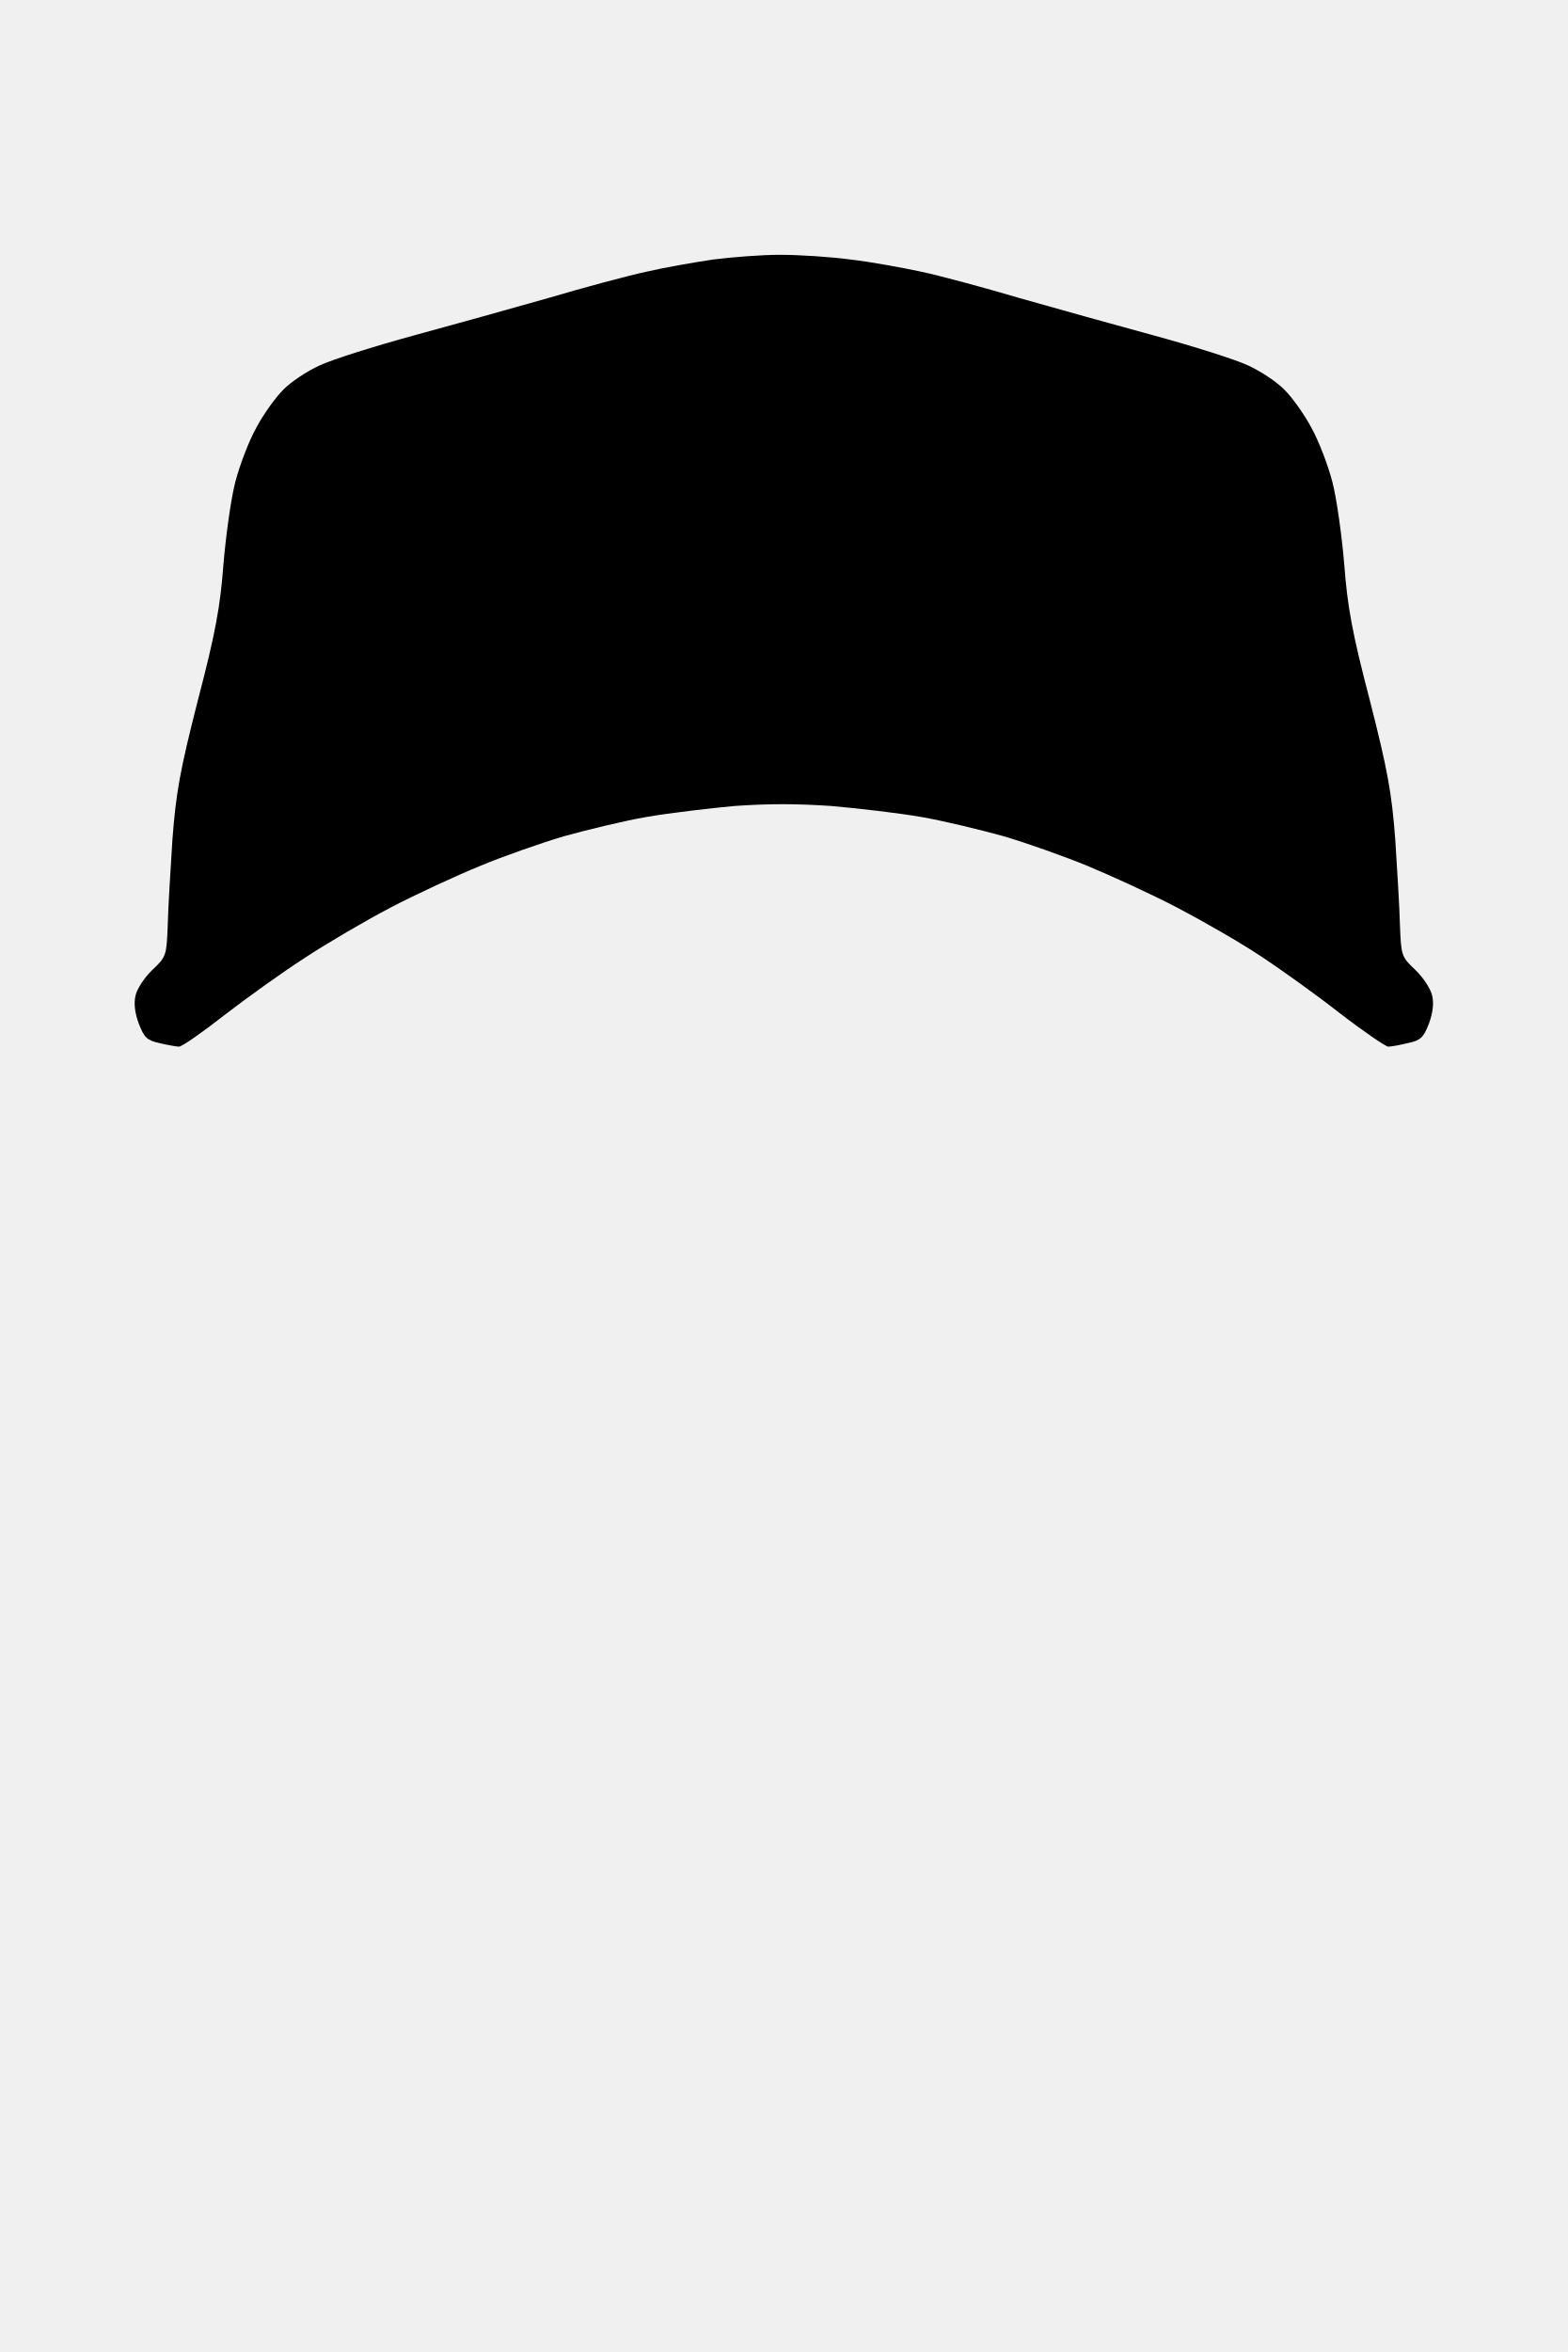
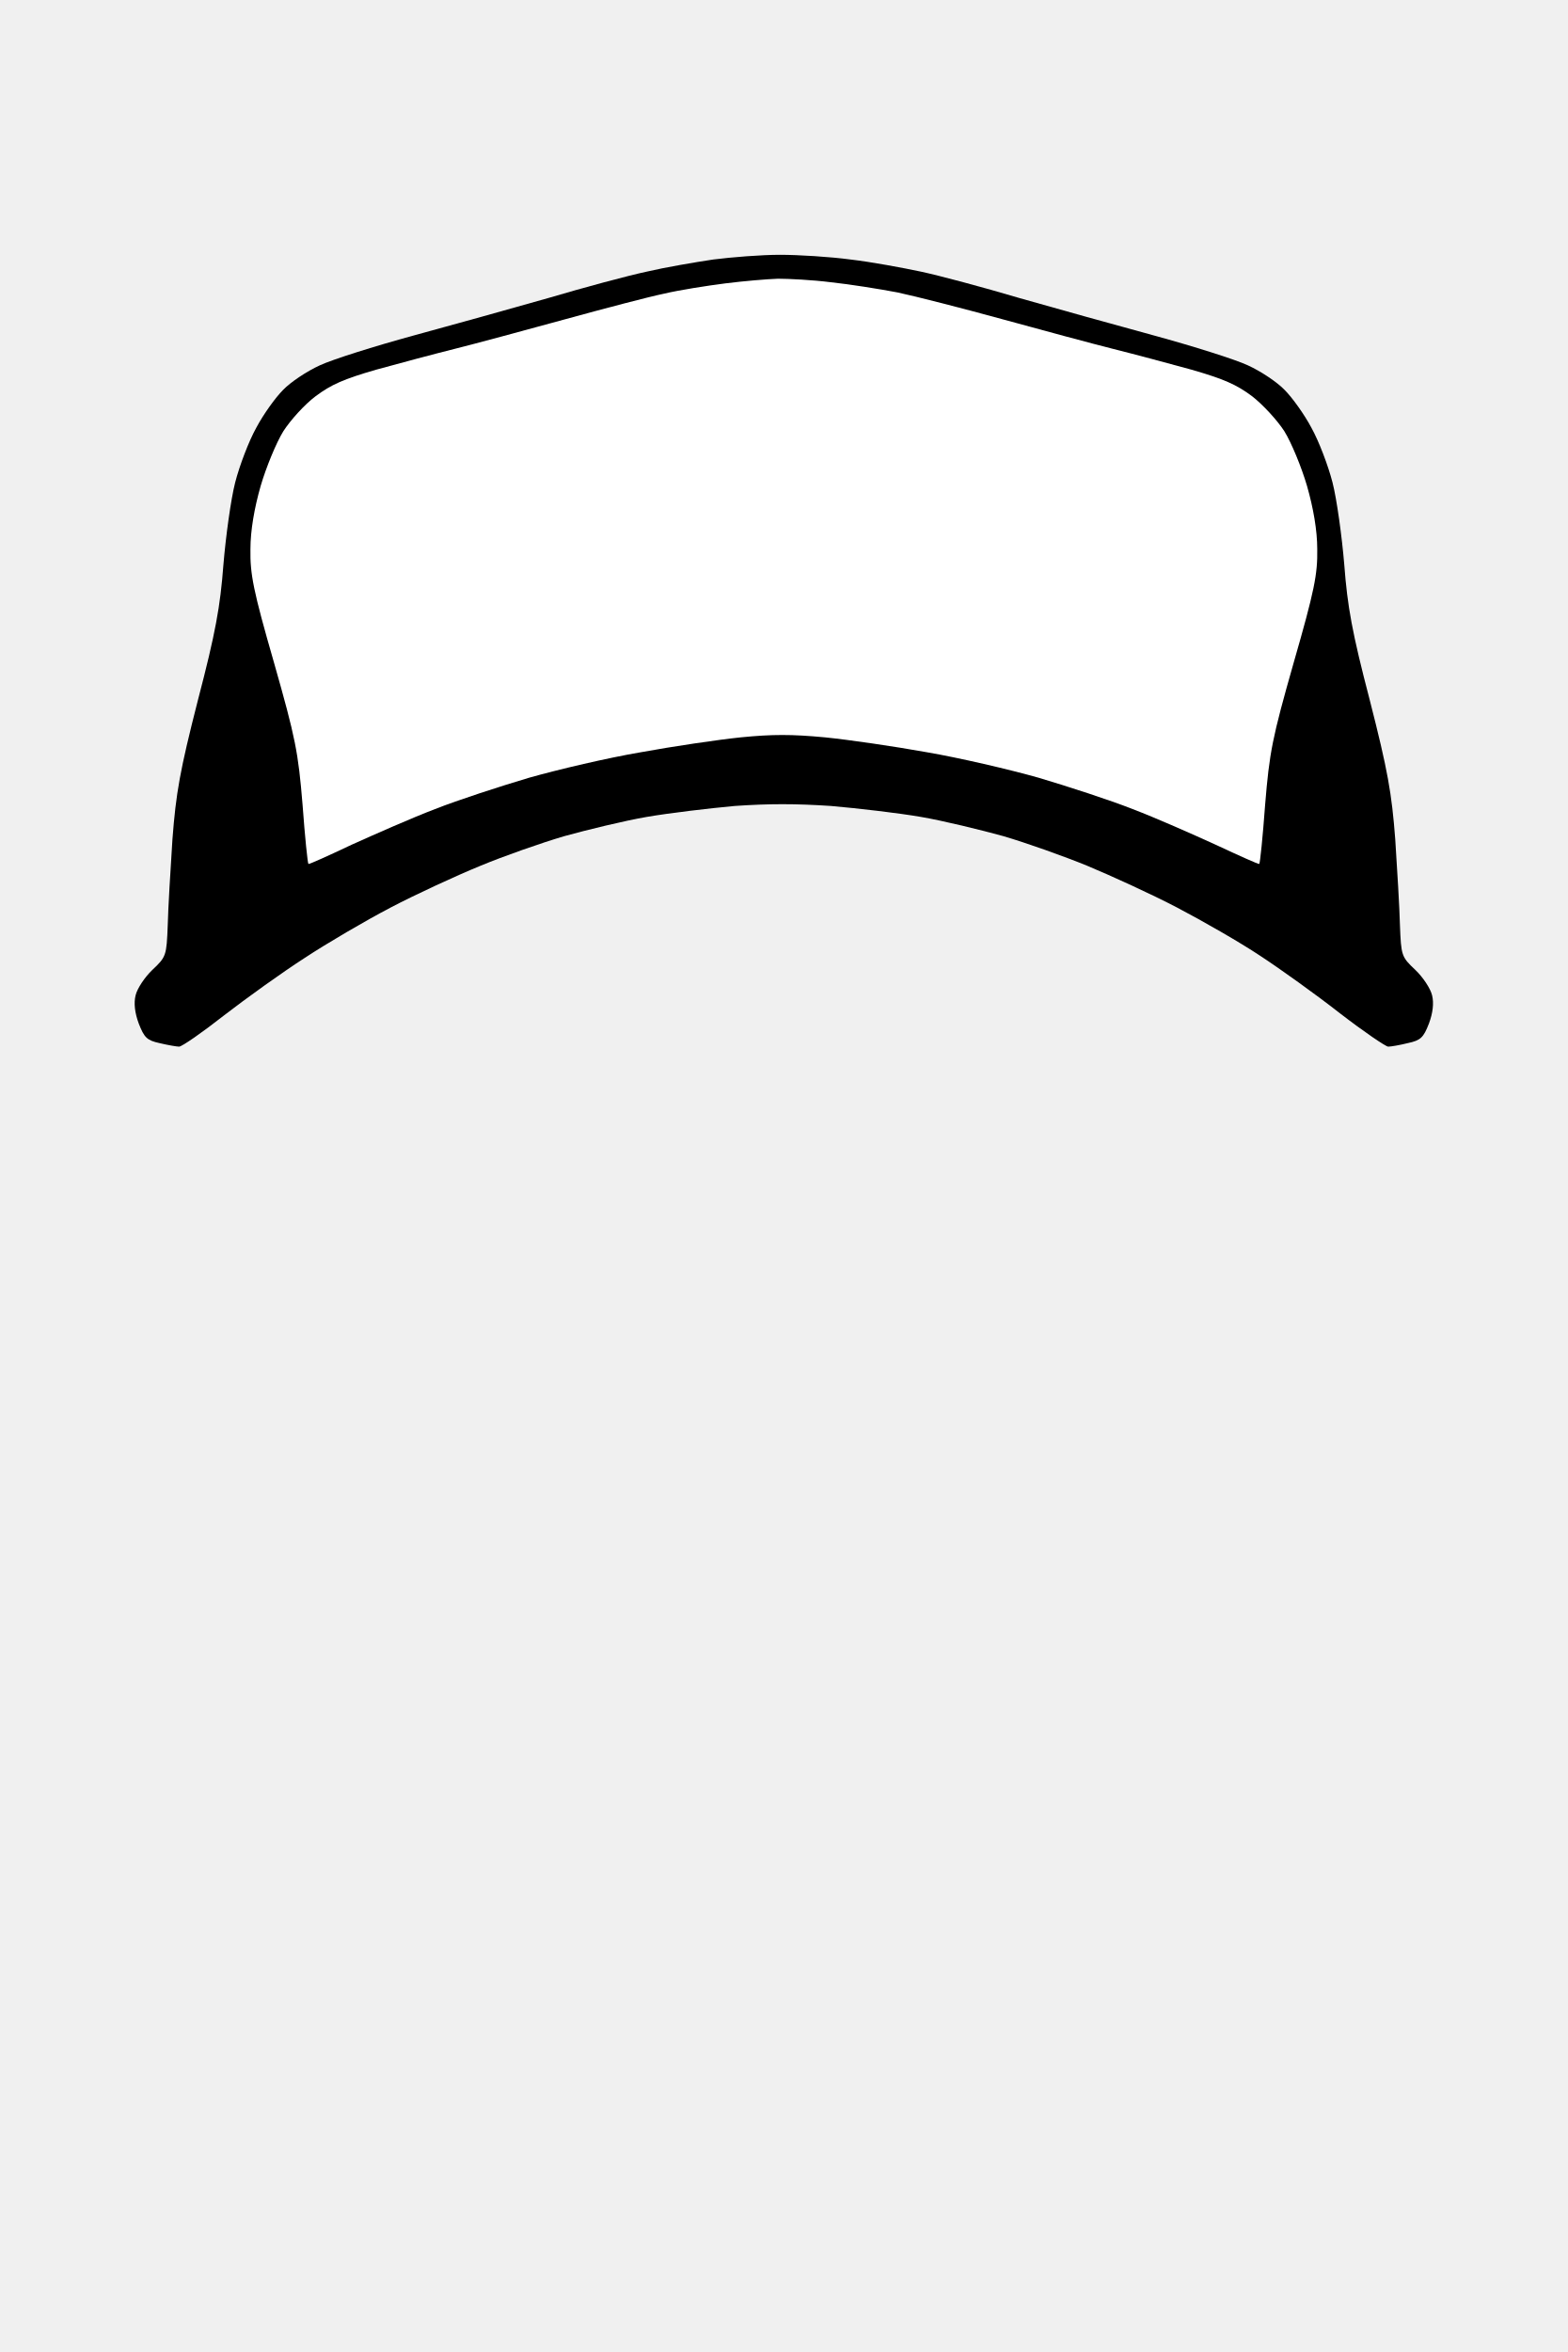
<svg xmlns="http://www.w3.org/2000/svg" version="1.2" viewBox="0 0 400 600" width="400" height="600">
  <g id="hat">
    <path id="hatOutline" d="m199 65c4.7 0 12.8 0.5 18 1.2c5.2 0.6 13.3 2.1 18 3.1c4.7 1 15.9 4 25 6.7c9.1 2.6 24.6 6.9 34.5 9.6c9.9 2.7 20.7 6.1 23.9 7.6c3.3 1.5 7.5 4.3 9.4 6.3c1.9 1.9 5 6.2 6.8 9.6c1.9 3.4 4.3 9.7 5.4 14c1.1 4.3 2.4 13.8 3 21c0.8 10.6 2 17.3 6.5 34.5c4.6 18 5.6 23.7 6.5 35.5c0.5 7.7 1.1 17.6 1.2 21.9c0.3 7.8 0.4 8.1 3.9 11.4c2 1.9 3.9 4.8 4.3 6.5c0.5 2 0.2 4.5-0.8 7.2c-1.4 3.6-2.1 4.3-5.4 5c-2 0.5-4.3 0.9-5 0.9c-0.6 0-6.2-3.8-12.3-8.5c-6-4.7-15.2-11.3-20.4-14.7c-5.1-3.4-14.7-8.9-21.2-12.3c-6.5-3.4-16.8-8.1-22.8-10.6c-6.1-2.5-15.7-5.9-21.5-7.6c-5.8-1.6-15.2-3.9-21-4.9c-5.8-1-16.1-2.2-23-2.8c-9-0.6-15.8-0.6-24.5 0c-6.6 0.6-16.7 1.8-22.5 2.8c-5.8 1-15.2 3.3-21 4.9c-5.8 1.7-15.5 5.1-21.5 7.6c-6.1 2.5-16.3 7.2-22.8 10.6c-6.5 3.4-16.4 9.2-22 12.9c-5.6 3.6-14.8 10.2-20.5 14.6c-5.6 4.4-10.8 8-11.5 8c-0.6 0-2.9-0.4-5-0.9c-3.2-0.7-3.9-1.4-5.3-5c-1-2.7-1.3-5.2-0.8-7.2c0.4-1.7 2.3-4.6 4.3-6.5c3.5-3.3 3.6-3.6 3.9-11.4c0.1-4.3 0.7-14.2 1.2-21.9c0.9-11.8 1.9-17.5 6.5-35.5c4.5-17.2 5.7-23.9 6.5-34.5c0.6-7.2 1.9-16.7 3-21c1.1-4.3 3.5-10.6 5.4-14c1.8-3.4 4.9-7.7 6.8-9.6c1.9-2 6.1-4.8 9.4-6.3c3.2-1.5 14-4.9 23.9-7.6c9.9-2.7 25.4-7 34.5-9.6c9.1-2.7 20.3-5.7 25-6.7c4.7-1.1 12.3-2.4 17-3.1c4.7-0.6 12.3-1.2 17-1.2z" />
    <path id="hatBrim" d="m202 191.4c1.9 0.2 7.3 0.7 12 1.3c4.7 0.5 13.9 1.9 20.5 3.1c6.6 1.2 15.8 3.2 20.5 4.4c4.7 1.2 13 3.6 18.5 5.3c5.5 1.7 15.4 5.4 22 8.1c6.6 2.8 15.4 6.8 19.5 9c4.1 2.1 11.5 6.4 16.5 9.4c4.9 3.1 13.2 8.5 18.2 12c7.1 4.8 9.5 7.1 10.1 9.2c0.5 1.6 0.7 3.4 0.5 4c-0.1 0.6-0.6 1.1-1.1 1.1c-0.4 0-4.5-3-9.2-6.6c-4.7-3.6-13.5-9.7-19.5-13.5c-6.1-3.8-16-9.3-22-12.2c-6.1-3-16-7.2-22-9.5c-6.1-2.2-13.5-4.8-16.5-5.7c-3-1-12.5-3.3-21-5.1c-8.5-1.9-22.9-4.3-48.5-7.3l-17 1.9c-9.4 1.1-24 3.5-32.5 5.4c-8.5 1.8-18 4.1-21 5.1c-3 0.9-10.5 3.5-16.5 5.7c-6.1 2.3-16 6.5-22 9.5c-6.1 2.9-16 8.4-22 12.2c-6.1 3.8-14.8 9.9-19.5 13.5c-4.7 3.6-8.8 6.6-9.3 6.6c-0.4 0-0.9-0.5-1-1.1c-0.2-0.6 0-2.4 0.5-4c0.6-2.1 3-4.4 10-9.2c5.1-3.5 13.3-8.9 18.3-12c4.9-3 12.4-7.3 16.5-9.4c4.1-2.2 12.9-6.2 19.5-9c6.6-2.7 16.5-6.4 22-8.1c5.5-1.7 13.1-4 17-5c3.8-1 12.2-2.9 18.5-4.1c6.3-1.2 17.1-2.9 24-3.8c6.9-0.9 14.1-1.4 16-1.2z" fill="$[secondary]" />
-     <path id="hatSides" d="m62.3 161.1c0.5 0 1.4 1.7 1.9 3.8c0.5 2 1.3 5.1 1.9 6.7c0.5 1.7 1.6 5.9 2.5 9.2c0.9 3.4 2.2 9.7 2.9 14c0.7 4.4 1.2 12.8 1.1 18.7c-0.1 10.5-0.2 10.9-2.6 12.5c-1.4 0.9-6.4 4.2-11.3 7.3c-6 3.9-8.9 5.4-9.4 4.6c-0.3-0.6-0.3-7.8 0.1-16c0.4-8.1 1.4-18.2 2.2-22.3c0.8-4.1 2.6-11.3 3.9-16.1c1.3-4.9 3.1-11.8 4.1-15.6c1-3.7 2.2-6.8 2.7-6.8zm275.8 0c0.5 0 1.6 3.1 2.5 6.8c0.8 3.8 2.6 10.7 3.9 15.6c1.3 4.8 3.1 12 3.9 16.1c0.8 4.1 1.8 14.2 2.2 22.3c0.4 8.2 0.4 15.4 0.1 16c-0.5 0.8-3.4-0.7-9.5-4.6c-4.8-3.1-9.8-6.4-11.2-7.3c-2.4-1.6-2.5-2-2.6-12.5c-0.1-5.9 0.4-14.3 1.1-18.7c0.7-4.3 2-10.6 2.9-14c0.9-3.3 2-7.5 2.5-9.2c0.6-1.6 1.5-4.7 2.1-6.7c0.7-2.1 1.6-3.8 2.1-3.8z" fill="$[accent]" />
-     <path id="hatMain" d="m198.5 71.1c2.7 0 8.8 0.3 13.5 0.9c4.7 0.5 12.3 1.7 17 2.6c4.7 1 16.8 4.1 27 6.9c10.2 2.8 22.8 6.2 28 7.5c5.2 1.3 14.2 3.7 20 5.3c8.3 2.4 11.5 3.8 15.5 6.8c2.7 2.1 6.4 6.1 8.2 8.9c1.8 2.9 4.4 9.2 5.8 14c1.6 5.6 2.6 11.3 2.6 16.1c0.1 6.4-0.7 10.5-6 28.9c-5.5 19.3-6.2 22.9-7.3 36.3c-0.6 8.2-1.3 15-1.5 15.1c-0.2 0.1-5.1-2.1-11.1-4.9c-5.9-2.7-15.4-6.9-21.2-9.1c-5.8-2.3-16.6-5.8-24-8c-7.4-2.1-20.3-5.1-28.5-6.5c-8.3-1.5-20-3.2-26-3.8c-8.5-0.8-13.4-0.8-21.5 0c-5.8 0.6-17.3 2.3-25.5 3.8c-8.3 1.4-21.1 4.4-28.5 6.5c-7.4 2.2-18.2 5.7-24 8c-5.8 2.2-15.3 6.4-21.3 9.1c-5.9 2.8-10.8 5-11 4.9c-0.2-0.1-0.9-6.9-1.5-15.1c-1.1-13.4-1.8-17-7.3-36.3c-5.3-18.4-6.1-22.5-6-28.9c0-4.8 1-10.5 2.6-16.1c1.4-4.8 4-11.1 5.8-14c1.8-2.8 5.4-6.8 8.2-8.9c4-3 7.2-4.4 15.5-6.8c5.8-1.6 14.8-4 20-5.3c5.2-1.3 17.8-4.7 28-7.5c10.2-2.8 21.6-5.8 25.5-6.6c3.8-0.9 10.8-2 15.5-2.6c4.7-0.6 10.7-1.1 13.5-1.2z" fill="$[primary]" />
+     <path id="hatSides" d="m62.3 161.1c0.5 0 1.4 1.7 1.9 3.8c0.5 2 1.3 5.1 1.9 6.7c0.5 1.7 1.6 5.9 2.5 9.2c0.9 3.4 2.2 9.7 2.9 14c0.7 4.4 1.2 12.8 1.1 18.7c-0.1 10.5-0.2 10.9-2.6 12.5c-1.4 0.9-6.4 4.2-11.3 7.3c-6 3.9-8.9 5.4-9.4 4.6c-0.3-0.6-0.3-7.8 0.1-16c0.4-8.1 1.4-18.2 2.2-22.3c0.8-4.1 2.6-11.3 3.9-16.1c1.3-4.9 3.1-11.8 4.1-15.6c1-3.7 2.2-6.8 2.7-6.8zm275.8 0c0.5 0 1.6 3.1 2.5 6.8c0.8 3.8 2.6 10.7 3.9 15.6c1.3 4.8 3.1 12 3.9 16.1c0.8 4.1 1.8 14.2 2.2 22.3c0.4 8.2 0.4 15.4 0.1 16c-0.5 0.8-3.4-0.7-9.5-4.6c-4.8-3.1-9.8-6.4-11.2-7.3c-2.4-1.6-2.5-2-2.6-12.5c-0.1-5.9 0.4-14.3 1.1-18.7c0.7-4.3 2-10.6 2.9-14c0.9-3.3 2-7.5 2.5-9.2c0.6-1.6 1.5-4.7 2.1-6.7c0.7-2.1 1.6-3.8 2.1-3.8z" fill="$[primary]" />
+     <path id="hatMain" d="m198.5 71.1c2.7 0 8.8 0.3 13.5 0.9c4.7 0.5 12.3 1.7 17 2.6c4.7 1 16.8 4.1 27 6.9c10.2 2.8 22.8 6.2 28 7.5c5.2 1.3 14.2 3.7 20 5.3c8.3 2.4 11.5 3.8 15.5 6.8c2.7 2.1 6.4 6.1 8.2 8.9c1.8 2.9 4.4 9.2 5.8 14c1.6 5.6 2.6 11.3 2.6 16.1c0.1 6.4-0.7 10.5-6 28.9c-5.5 19.3-6.2 22.9-7.3 36.3c-0.6 8.2-1.3 15-1.5 15.1c-0.2 0.1-5.1-2.1-11.1-4.9c-5.9-2.7-15.4-6.9-21.2-9.1c-5.8-2.3-16.6-5.8-24-8c-7.4-2.1-20.3-5.1-28.5-6.5c-8.3-1.5-20-3.2-26-3.8c-8.5-0.8-13.4-0.8-21.5 0c-5.8 0.6-17.3 2.3-25.5 3.8c-8.3 1.4-21.1 4.4-28.5 6.5c-7.4 2.2-18.2 5.7-24 8c-5.8 2.2-15.3 6.4-21.3 9.1c-5.9 2.8-10.8 5-11 4.9c-0.2-0.1-0.9-6.9-1.5-15.1c-1.1-13.4-1.8-17-7.3-36.3c-5.3-18.4-6.1-22.5-6-28.9c0-4.8 1-10.5 2.6-16.1c1.4-4.8 4-11.1 5.8-14c1.8-2.8 5.4-6.8 8.2-8.9c4-3 7.2-4.4 15.5-6.8c5.8-1.6 14.8-4 20-5.3c5.2-1.3 17.8-4.7 28-7.5c10.2-2.8 21.6-5.8 25.5-6.6c3.8-0.9 10.8-2 15.5-2.6c4.7-0.6 10.7-1.1 13.5-1.2z" fill="#fff" />
  </g>
</svg>
